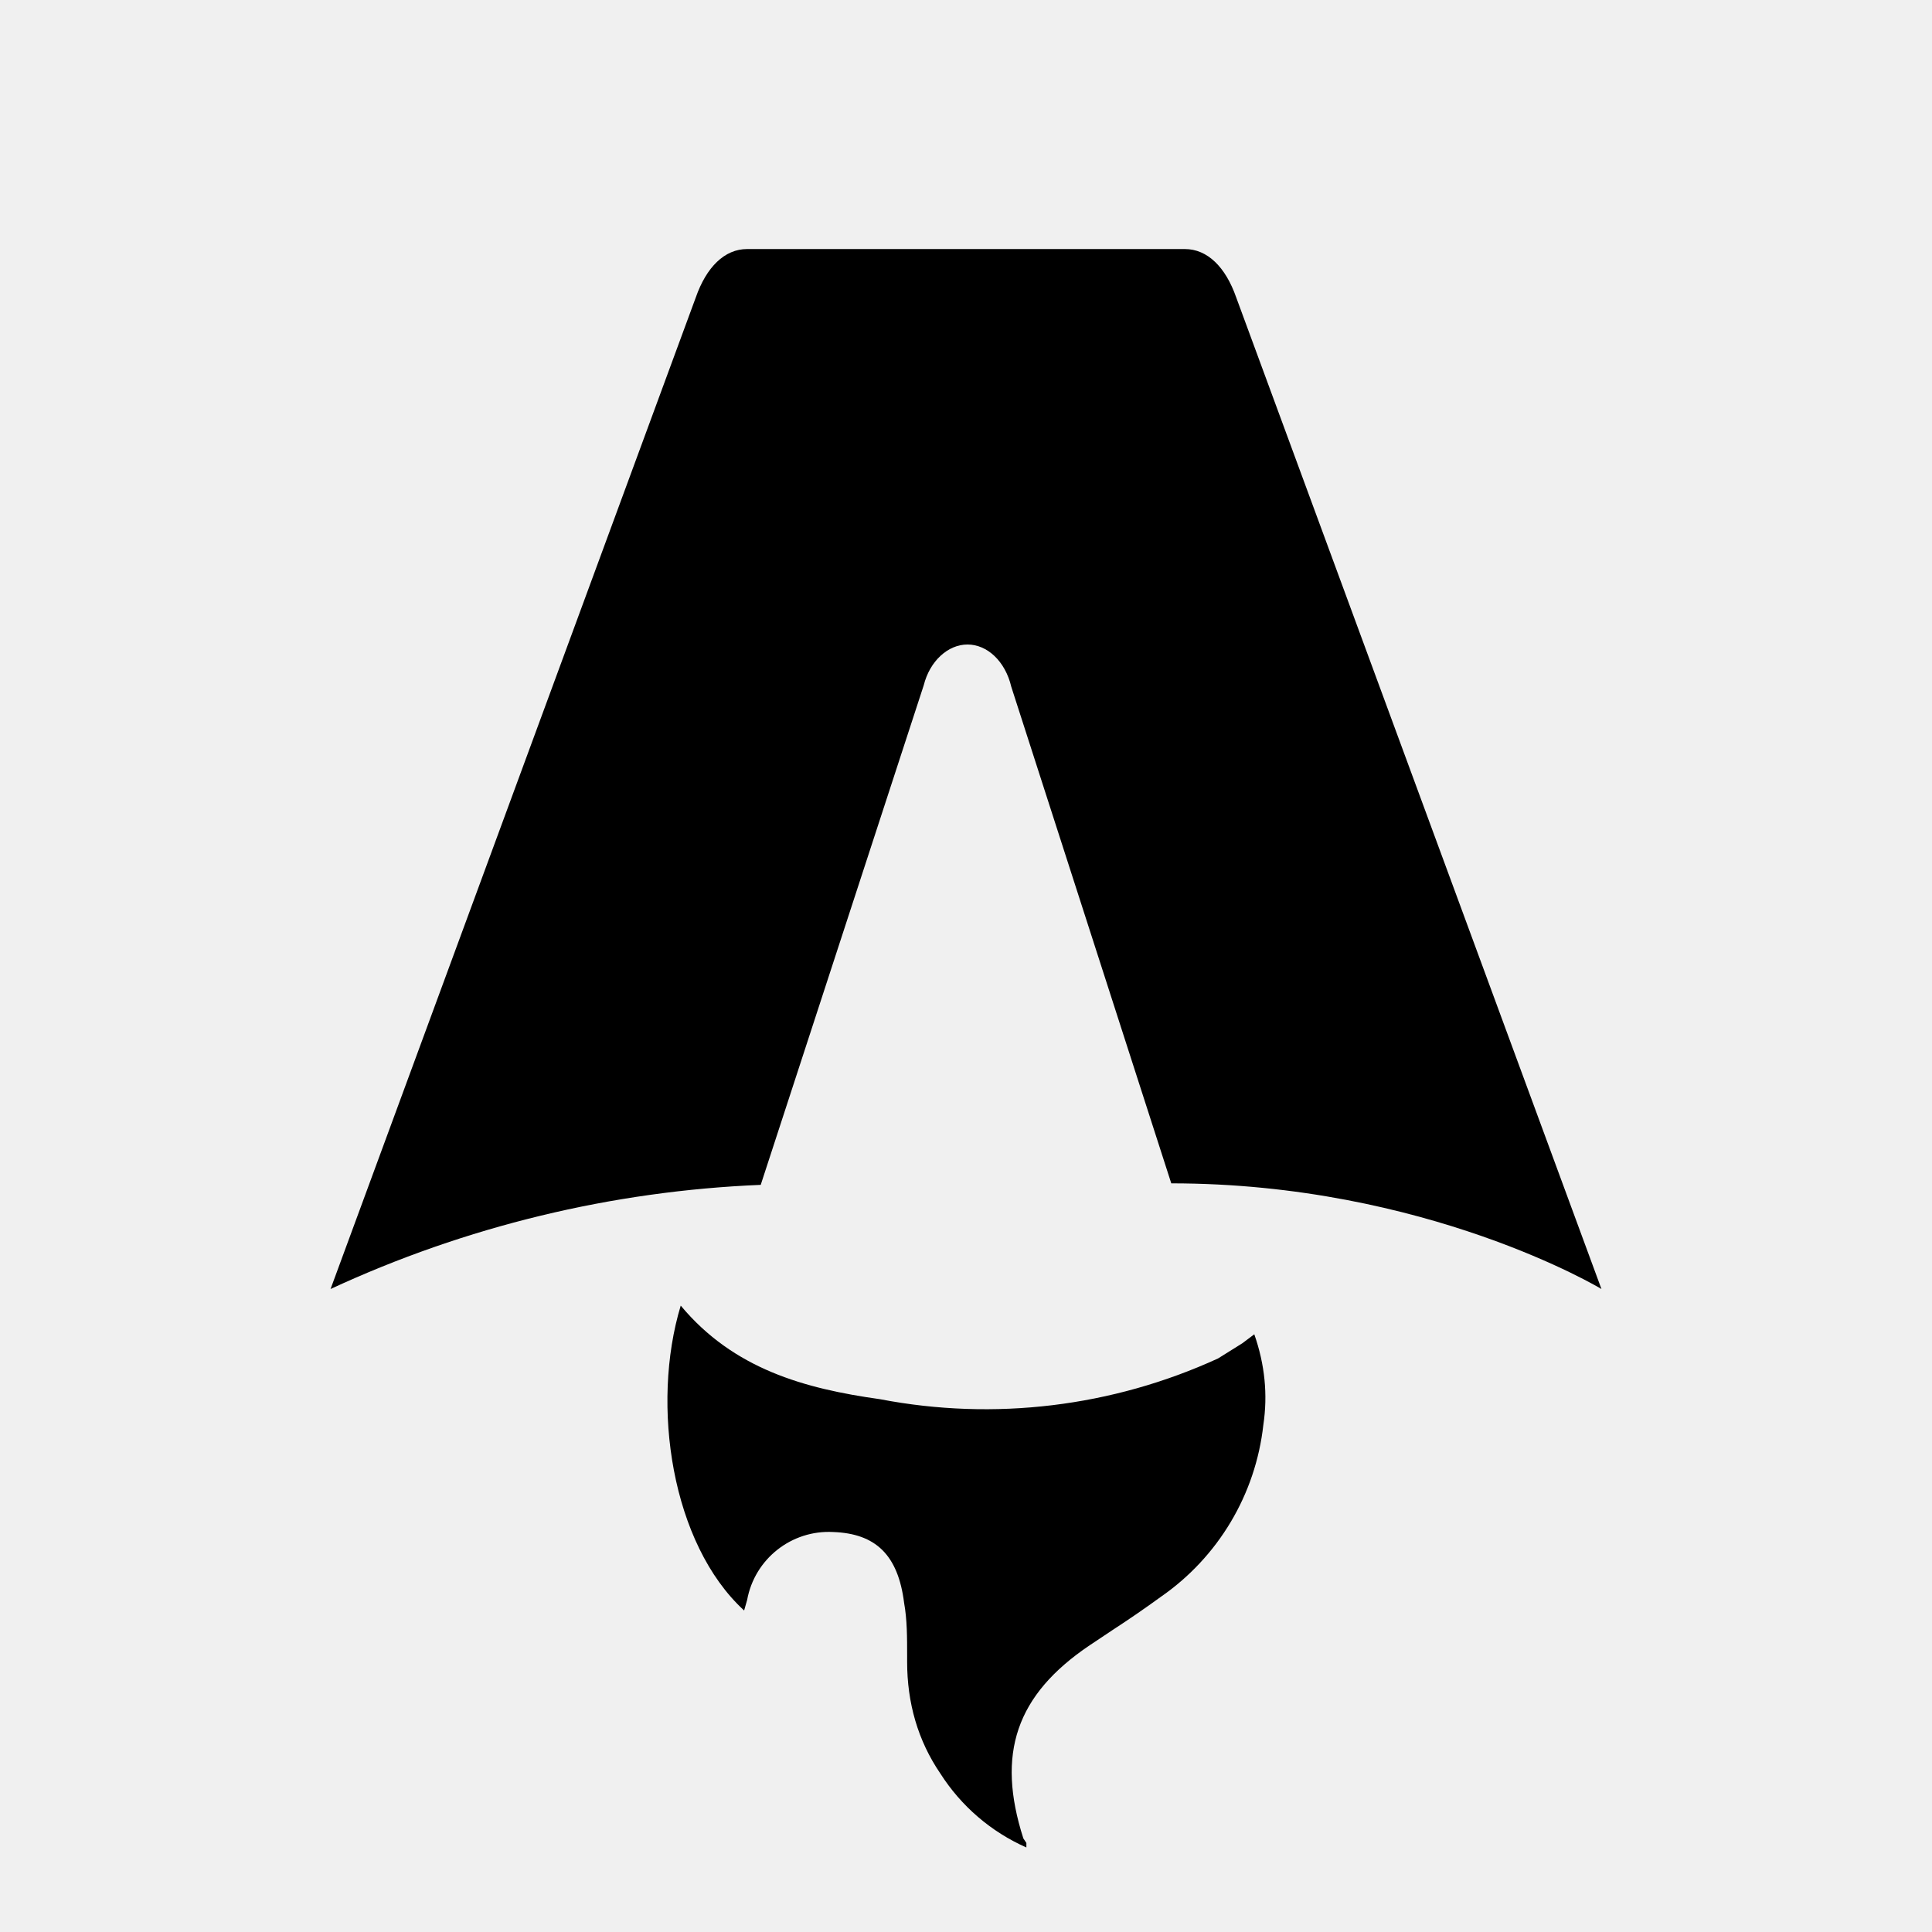
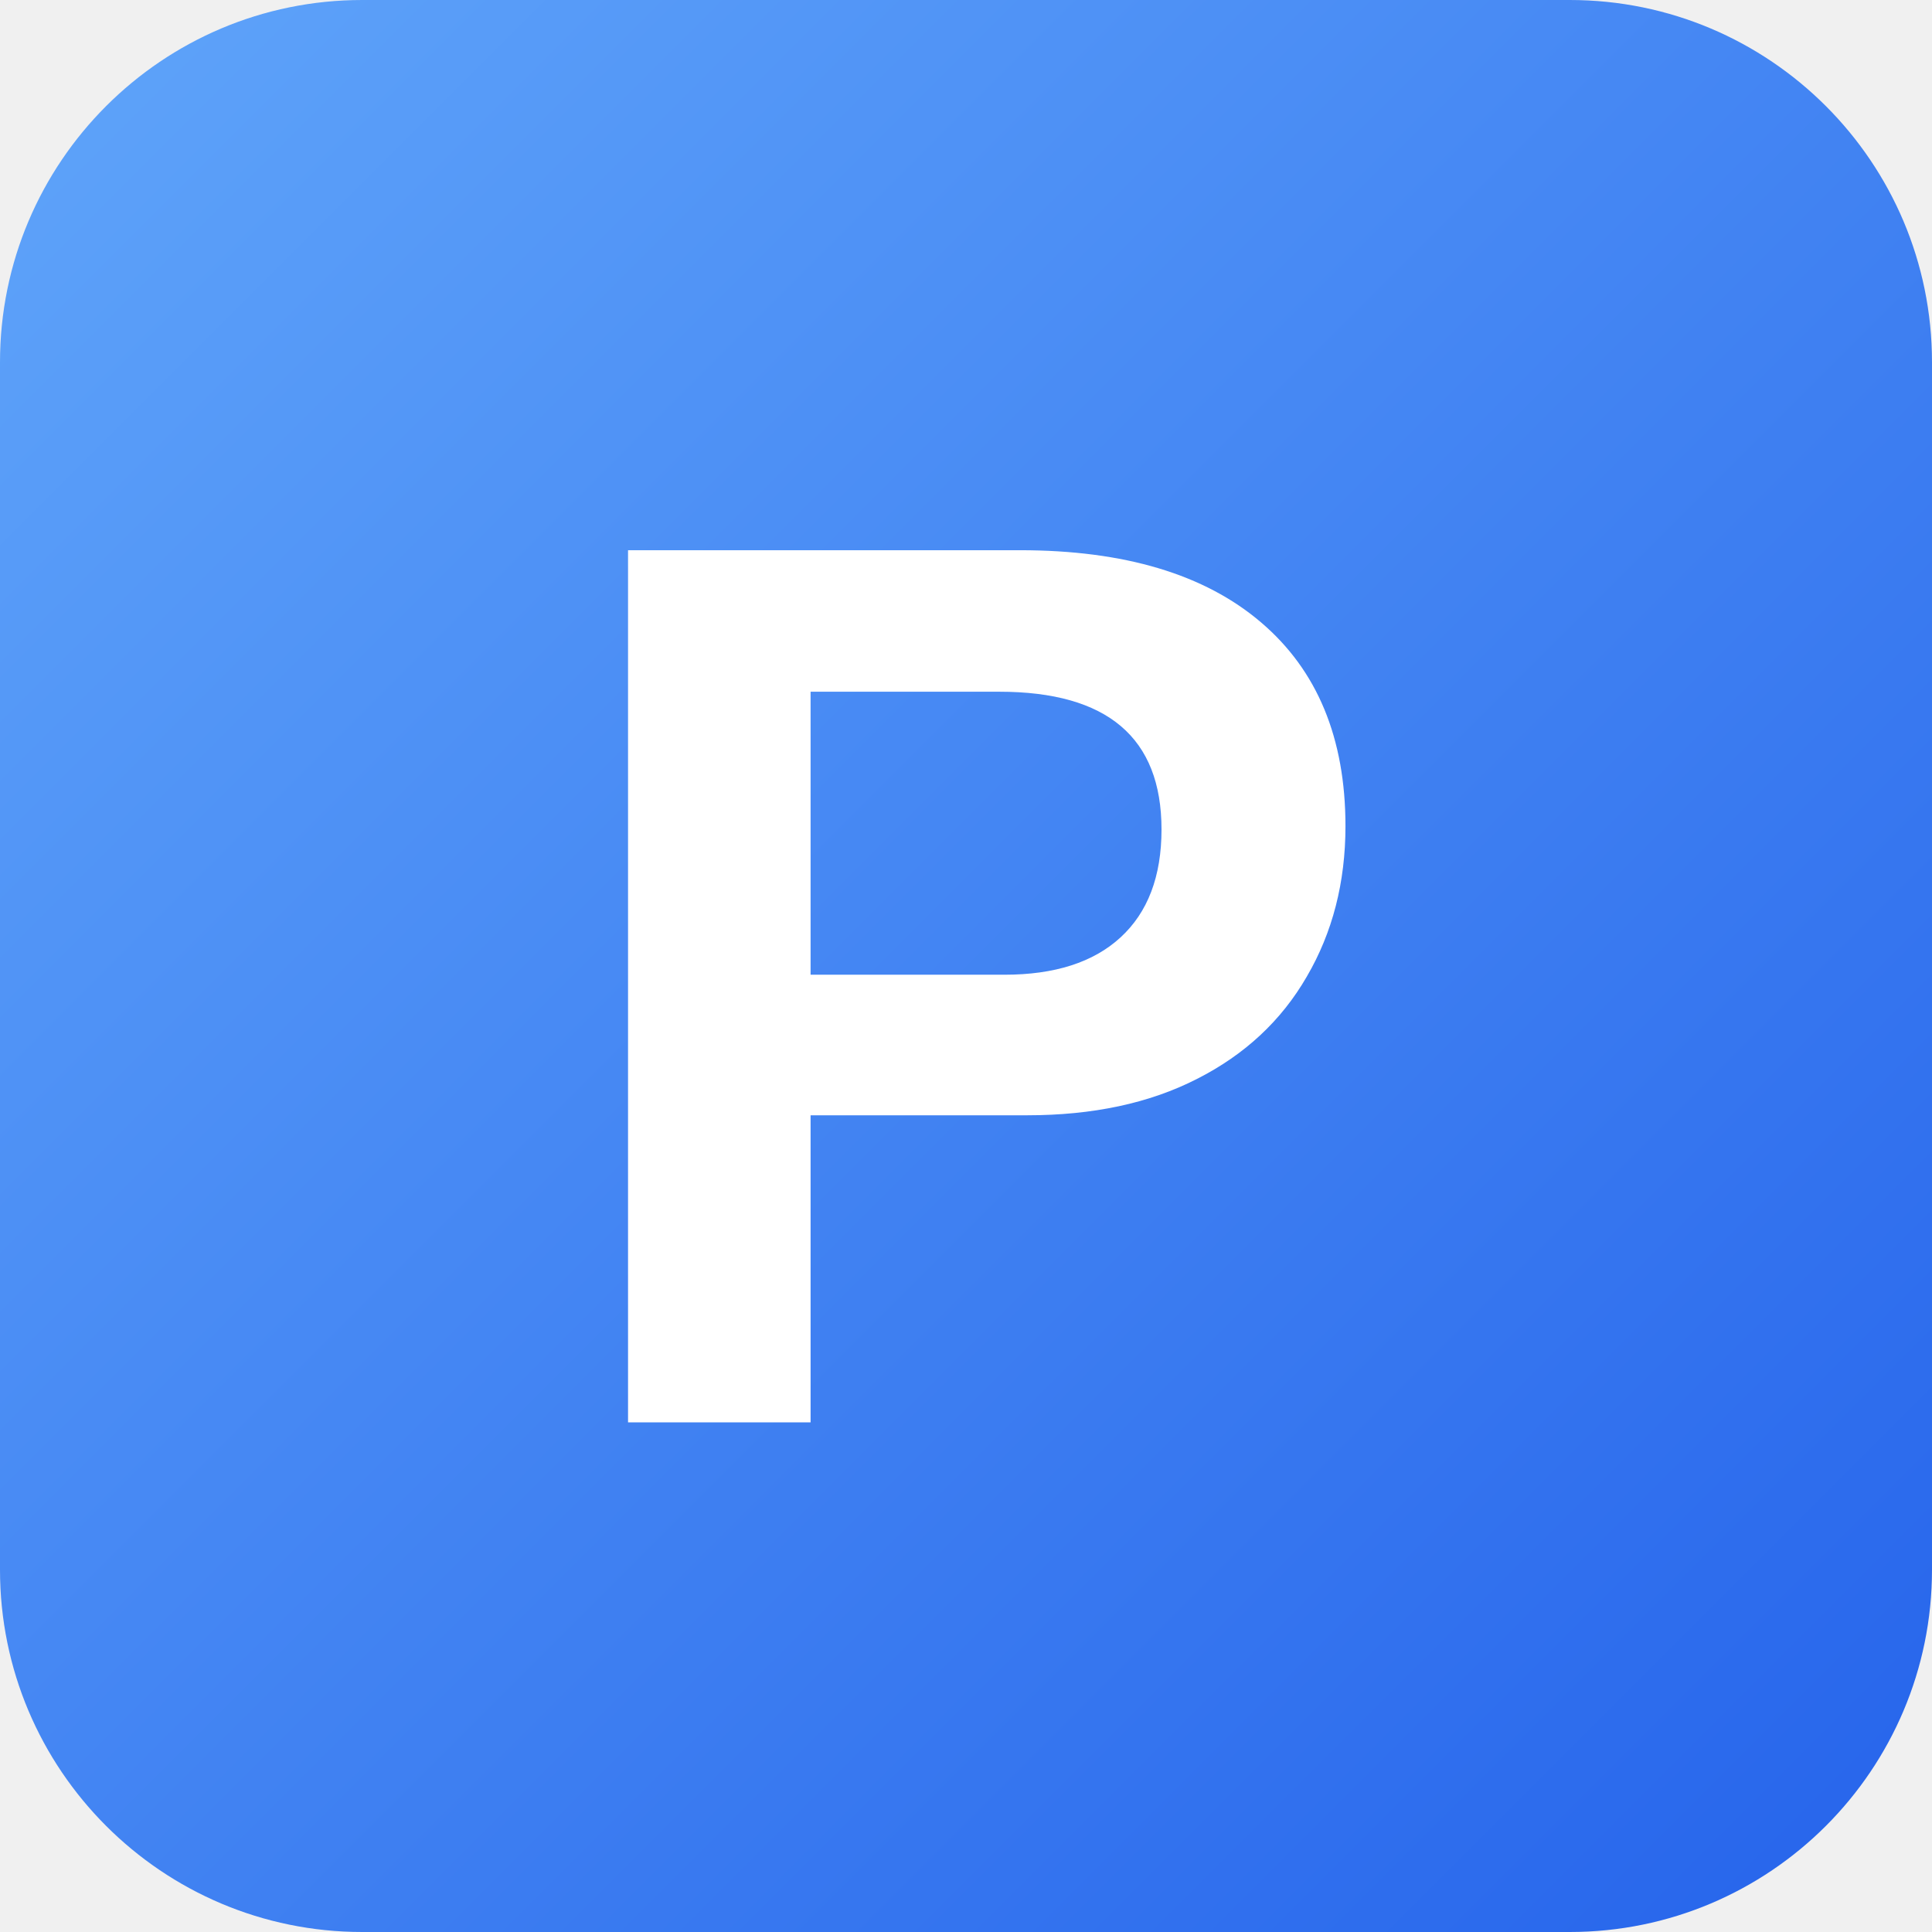
- <svg xmlns="http://www.w3.org/2000/svg" fill="none" viewBox="0 0 128 128">
-   <path d="M50.4 78.5a75.1 75.1 0 0 0-28.5 6.9l24.2-65.7c.7-2 1.9-3.2 3.4-3.2h29c1.5 0 2.7 1.2 3.4 3.2l24.2 65.7s-11.6-7-28.5-7L67 45.5c-.4-1.7-1.6-2.8-2.9-2.8-1.3 0-2.5 1.1-2.9 2.7L50.4 78.5Zm-1.1 28.2Zm-4.2-20.2c-2 6.6-.6 15.8 4.2 20.2a17.5 17.5 0 0 1 .2-.7 5.5 5.5 0 0 1 5.7-4.5c2.8.1 4.3 1.5 4.7 4.7.2 1.1.2 2.3.2 3.5v.4c0 2.7.7 5.2 2.2 7.4a13 13 0 0 0 5.7 4.9v-.3l-.2-.3c-1.8-5.6-.5-9.5 4.4-12.8l1.5-1a73 73 0 0 0 3.2-2.2 16 16 0 0 0 6.8-11.4c.3-2 .1-4-.6-6l-.8.6-1.6 1a37 37 0 0 1-22.4 2.7c-5-.7-9.7-2-13.2-6.2Z" />
-   <style>
-         path { fill: #000; }
-         @media (prefers-color-scheme: dark) {
-             path { fill: #FFF; }
-         }
-     </style>
+ <svg xmlns="http://www.w3.org/2000/svg" viewBox="0 0 64 64">
+   <defs>
+     <linearGradient id="bg" x1="0%" y1="0%" x2="100%" y2="100%">
+       <stop offset="0%" stop-color="#60a5fa" />
+       <stop offset="100%" stop-color="#2563eb" />
+     </linearGradient>
+   </defs>
+   <rect width="64" height="64" rx="12" fill="url(#bg)" />
+   <text x="50%" y="55%" text-anchor="middle" dominant-baseline="middle" font-family="Arial, Helvetica, sans-serif" font-size="42" font-weight="900" fill="#ffffff">
+     P
+   </text>
</svg>
